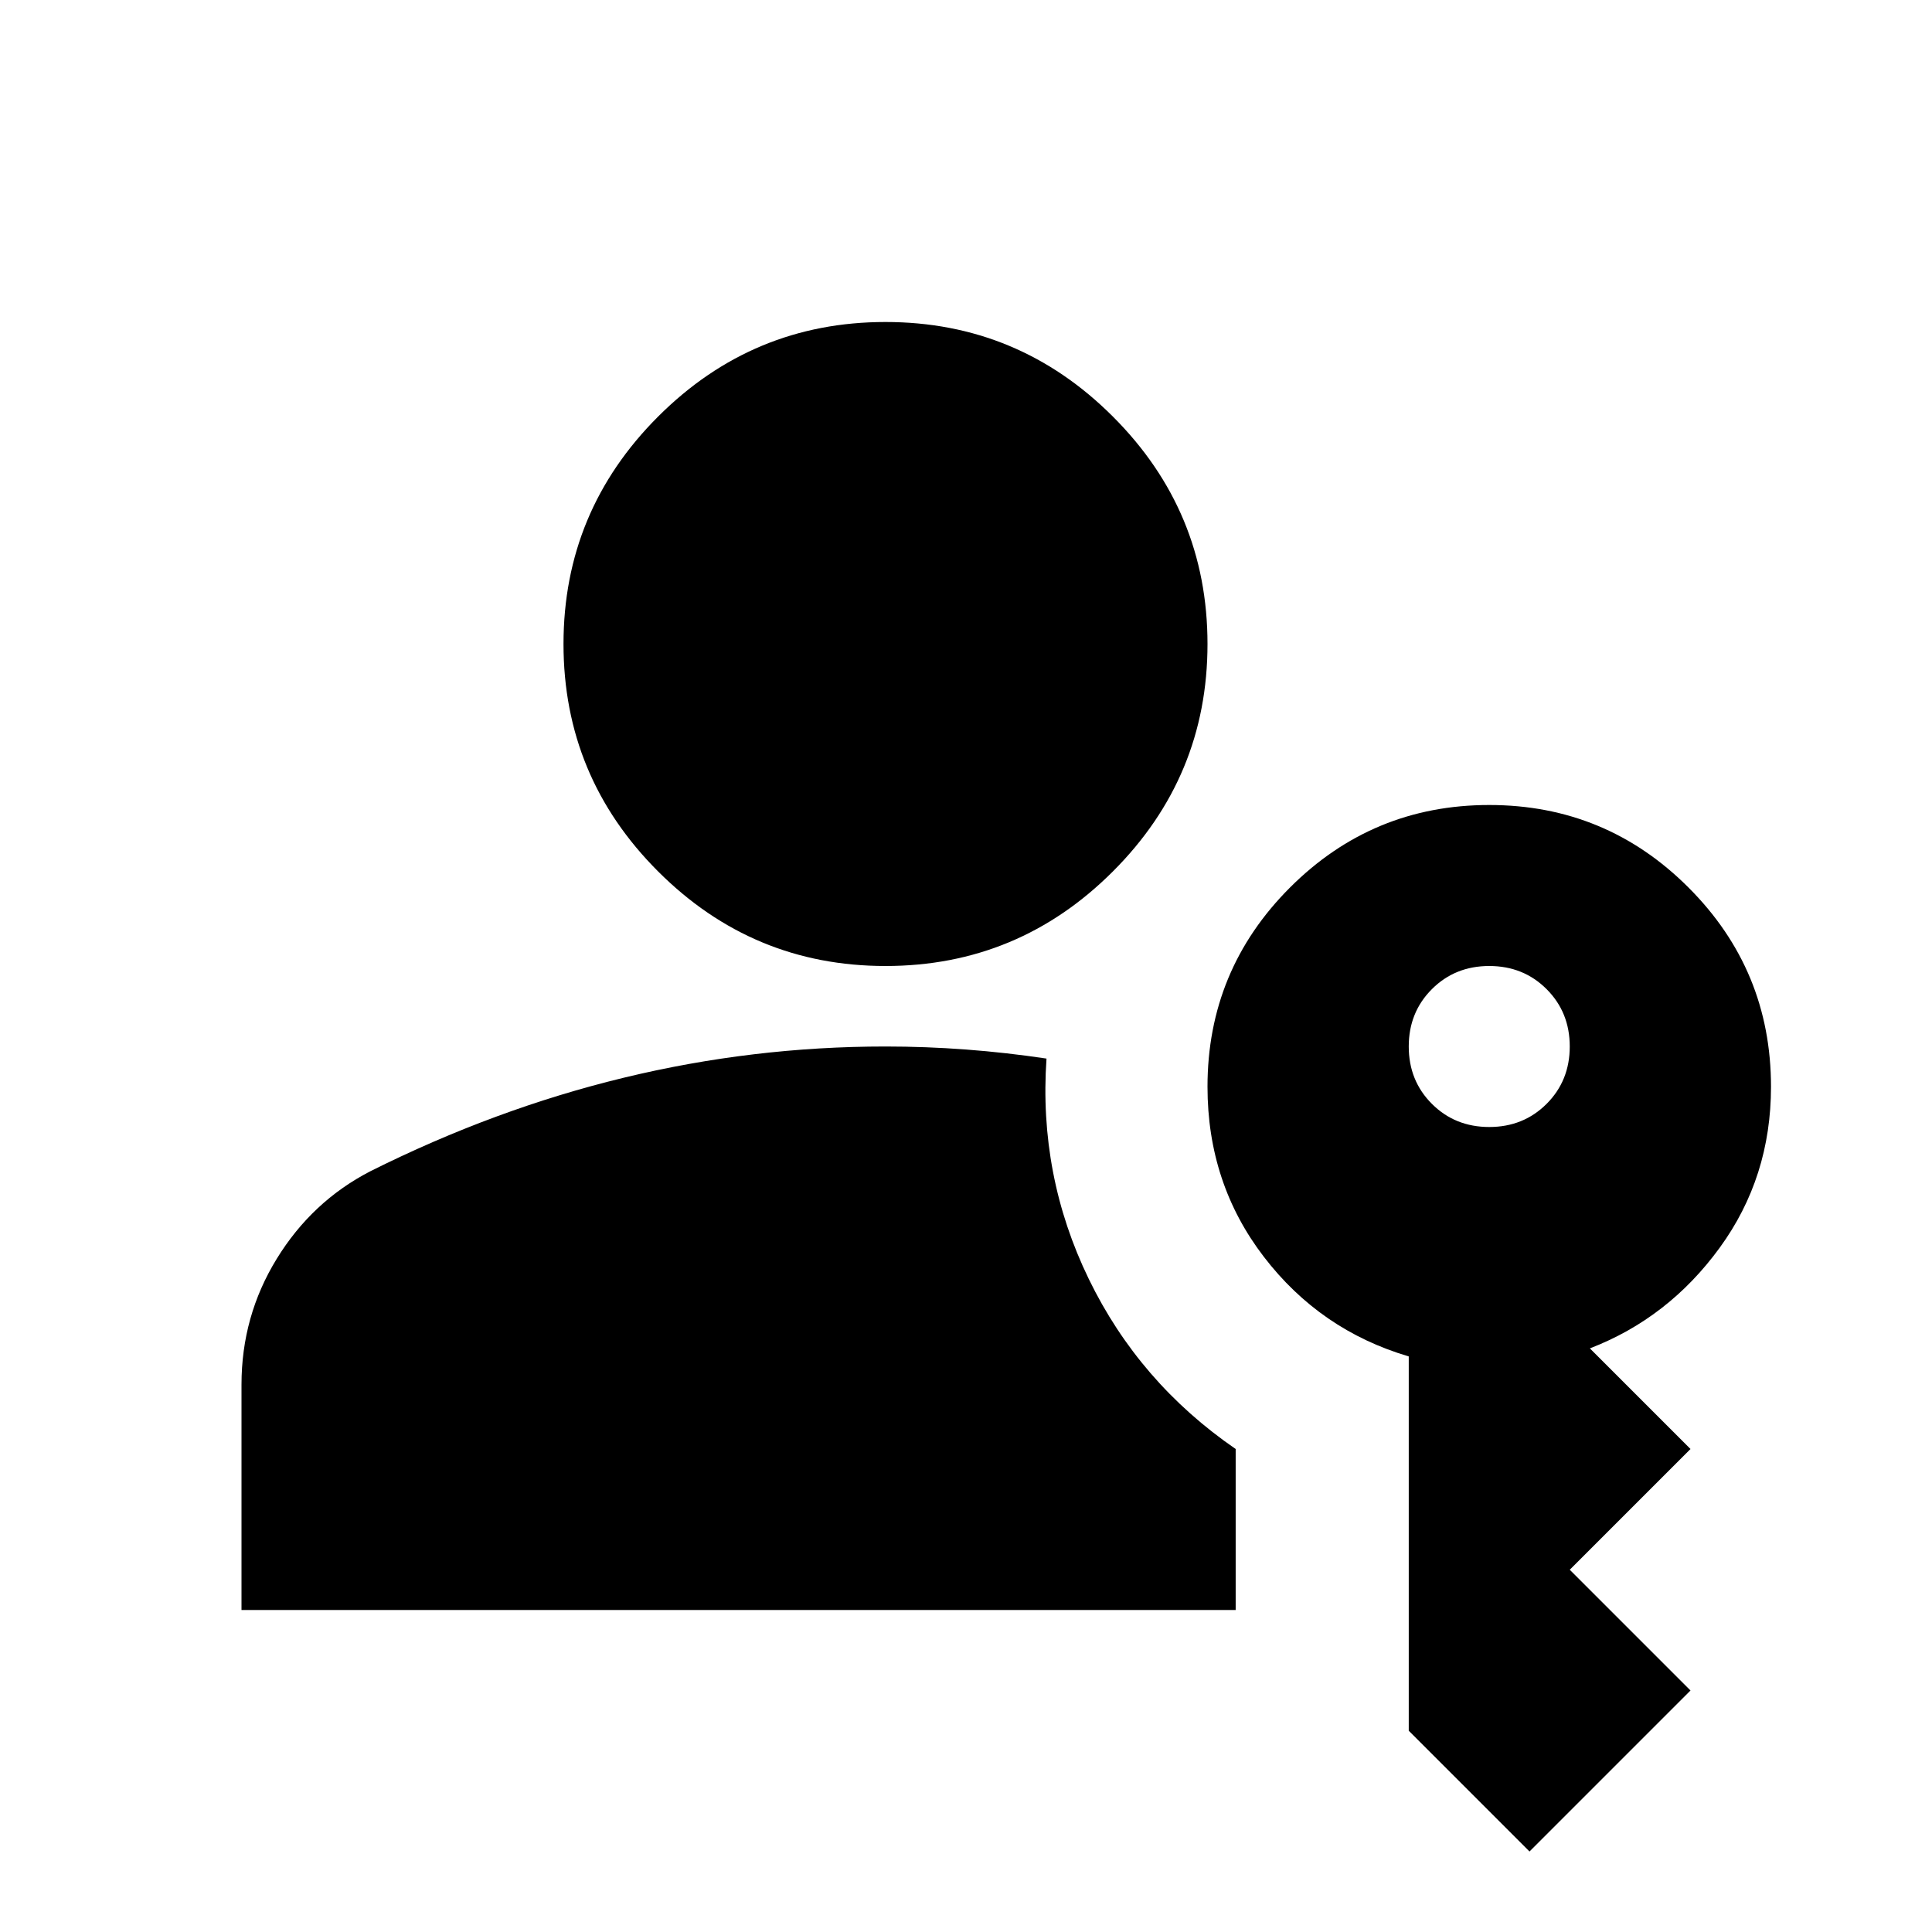
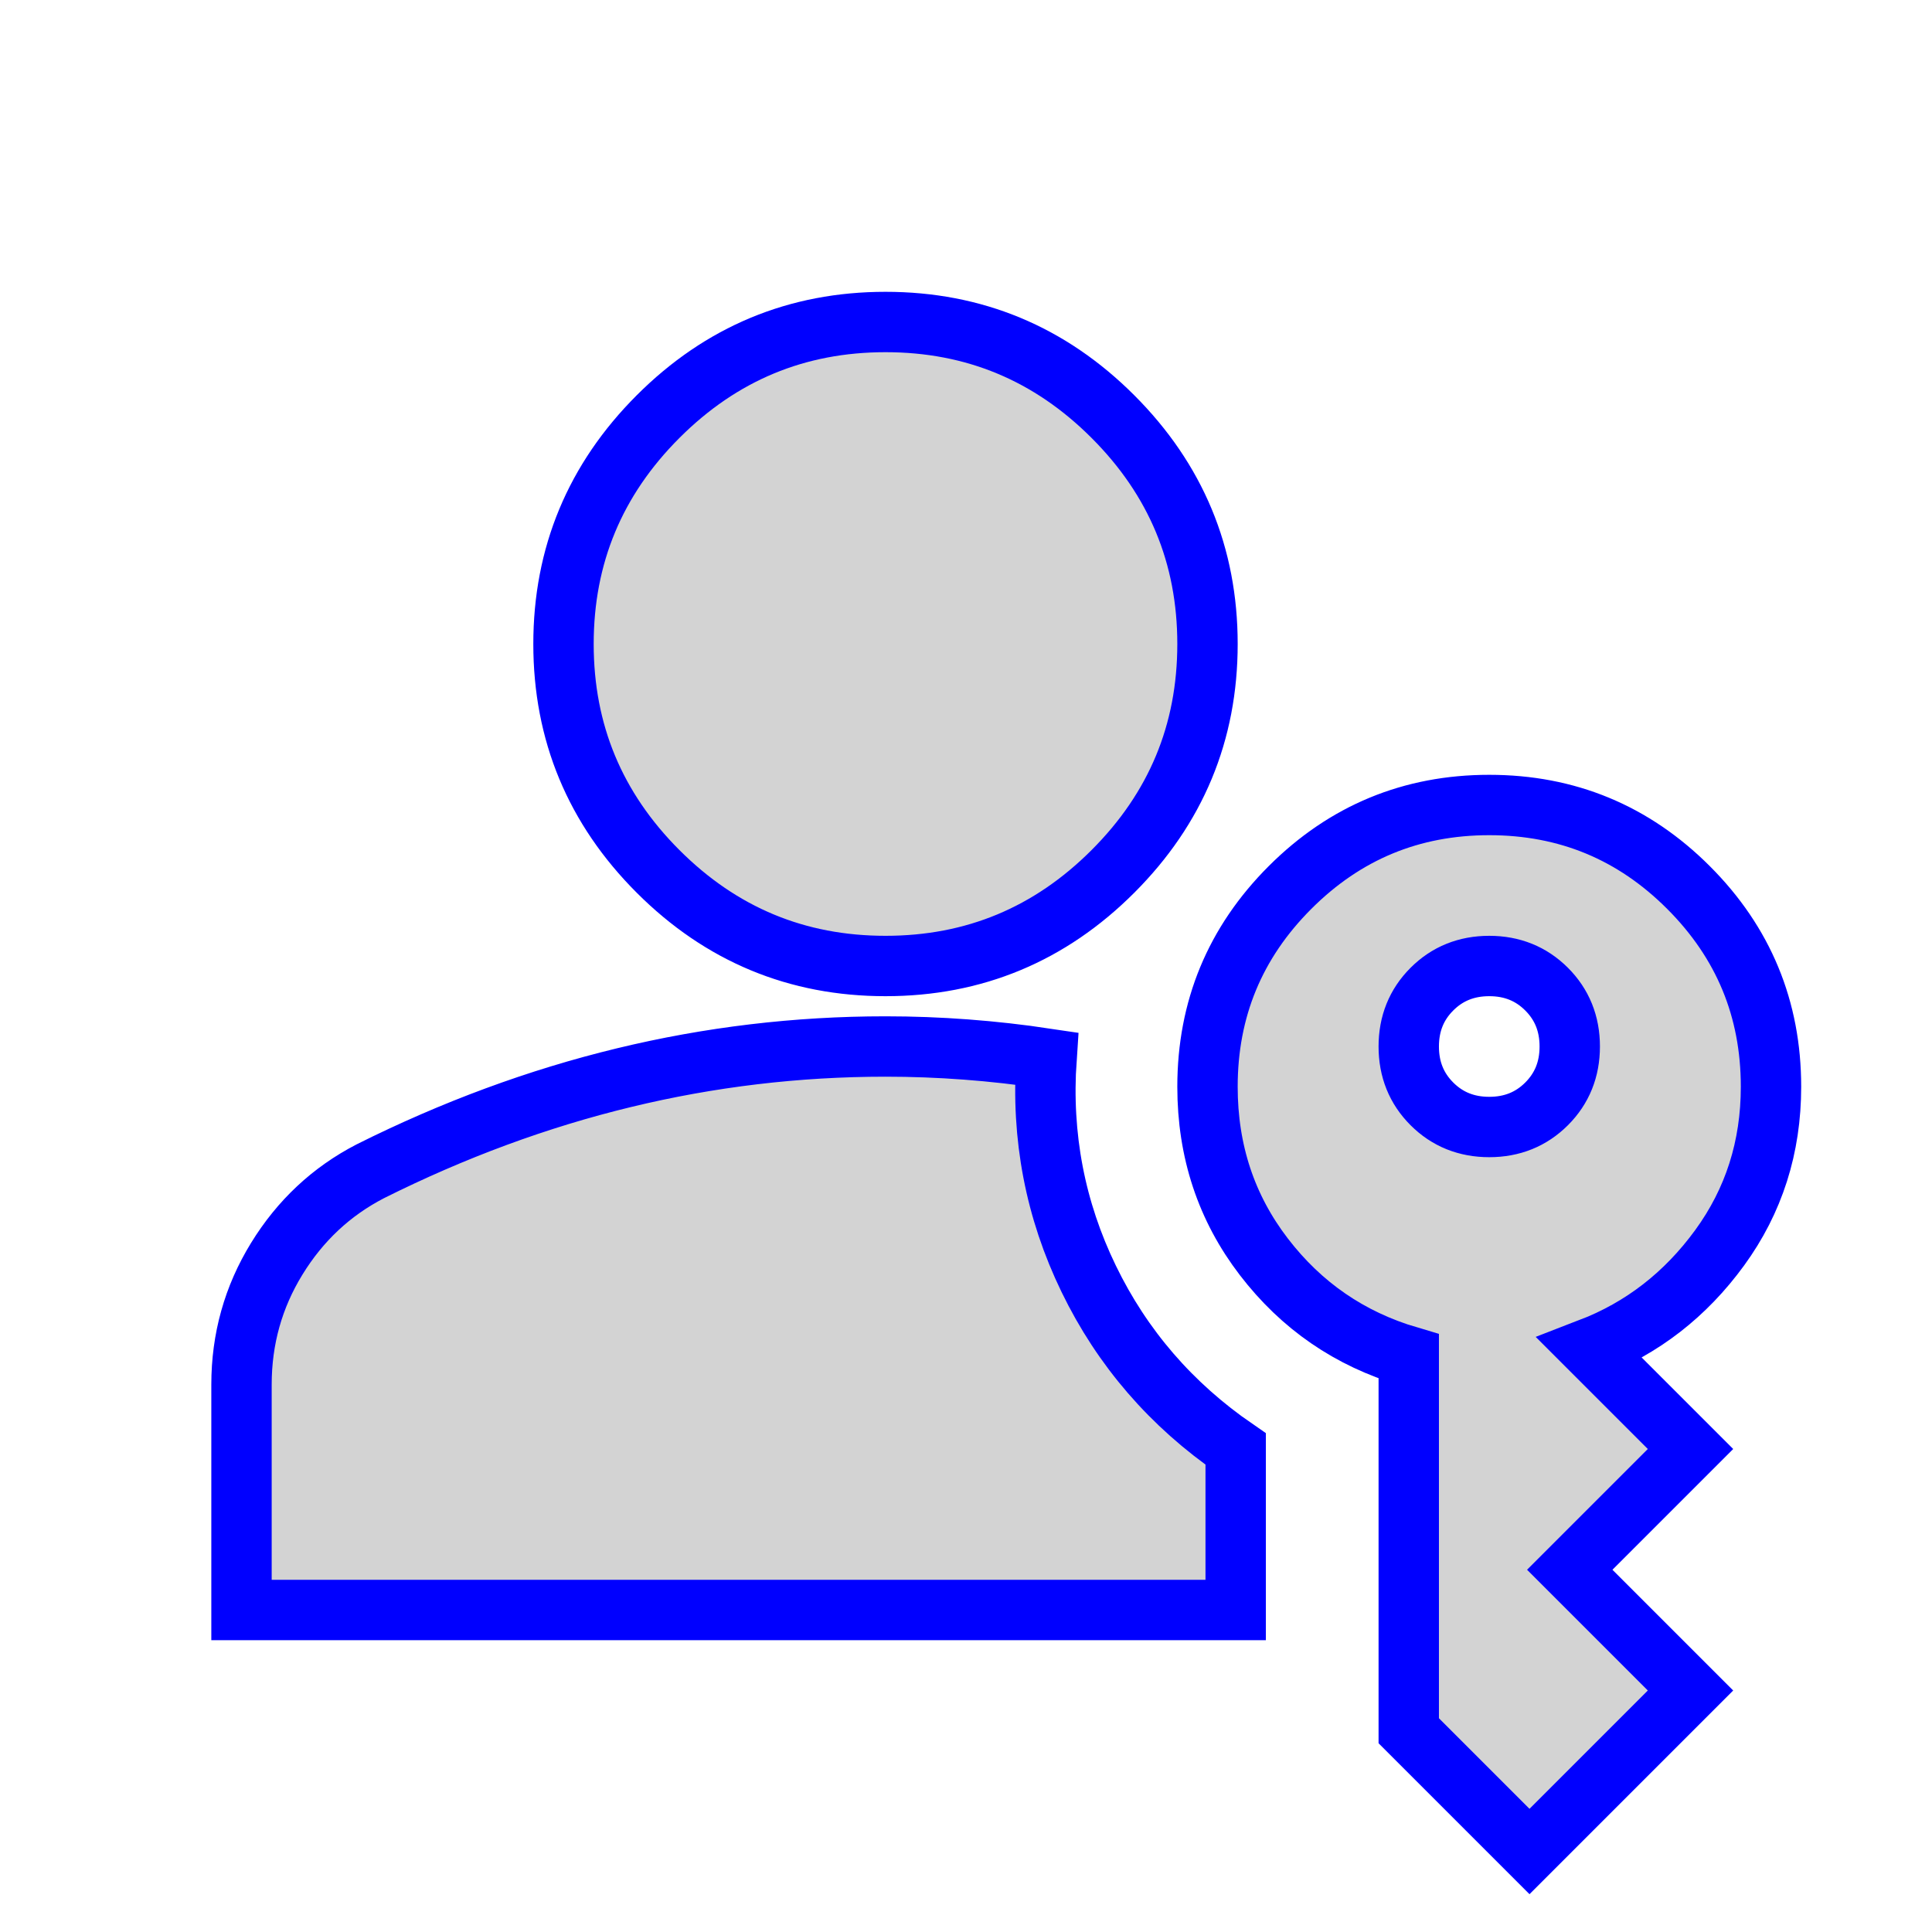
- <svg xmlns="http://www.w3.org/2000/svg" height="24" viewBox="0 -960 960 960" width="24">
-   <path d="M120-160v-112q0-34 17.5-62.5T184-378q62-31 126-46.5T440-440q20 0 40 1.5t40 4.5q-4 58 21 109.5t73 84.5v80H120ZM760-40l-60-60v-186q-44-13-72-49.5T600-420q0-58 41-99t99-41q58 0 99 41t41 99q0 45-25.5 80T790-290l50 50-60 60 60 60-80 80ZM440-480q-66 0-113-47t-47-113q0-66 47-113t113-47q66 0 113 47t47 113q0 66-47 113t-113 47Zm300 80q17 0 28.5-11.5T780-440q0-17-11.5-28.5T740-480q-17 0-28.5 11.5T700-440q0 17 11.5 28.5T740-400Z" />
+ <svg xmlns="http://www.w3.org/2000/svg" height="48" viewBox="0 -960 960 960" width="48">
+   <path fill="lightgray" stroke="blue" stroke-width="30" stroke-linecap="round" d="M120-160v-112q0-34 17.5-62.5T184-378q62-31 126-46.5T440-440q20 0 40 1.5t40 4.5q-4 58 21 109.5t73 84.5v80H120ZM760-40l-60-60v-186q-44-13-72-49.5T600-420q0-58 41-99t99-41q58 0 99 41t41 99q0 45-25.5 80T790-290l50 50-60 60 60 60-80 80ZM440-480q-66 0-113-47t-47-113q0-66 47-113t113-47q66 0 113 47t47 113q0 66-47 113t-113 47Zm300 80q17 0 28.5-11.5T780-440q0-17-11.5-28.5T740-480q-17 0-28.5 11.5T700-440q0 17 11.5 28.5T740-400Z" />
</svg>
